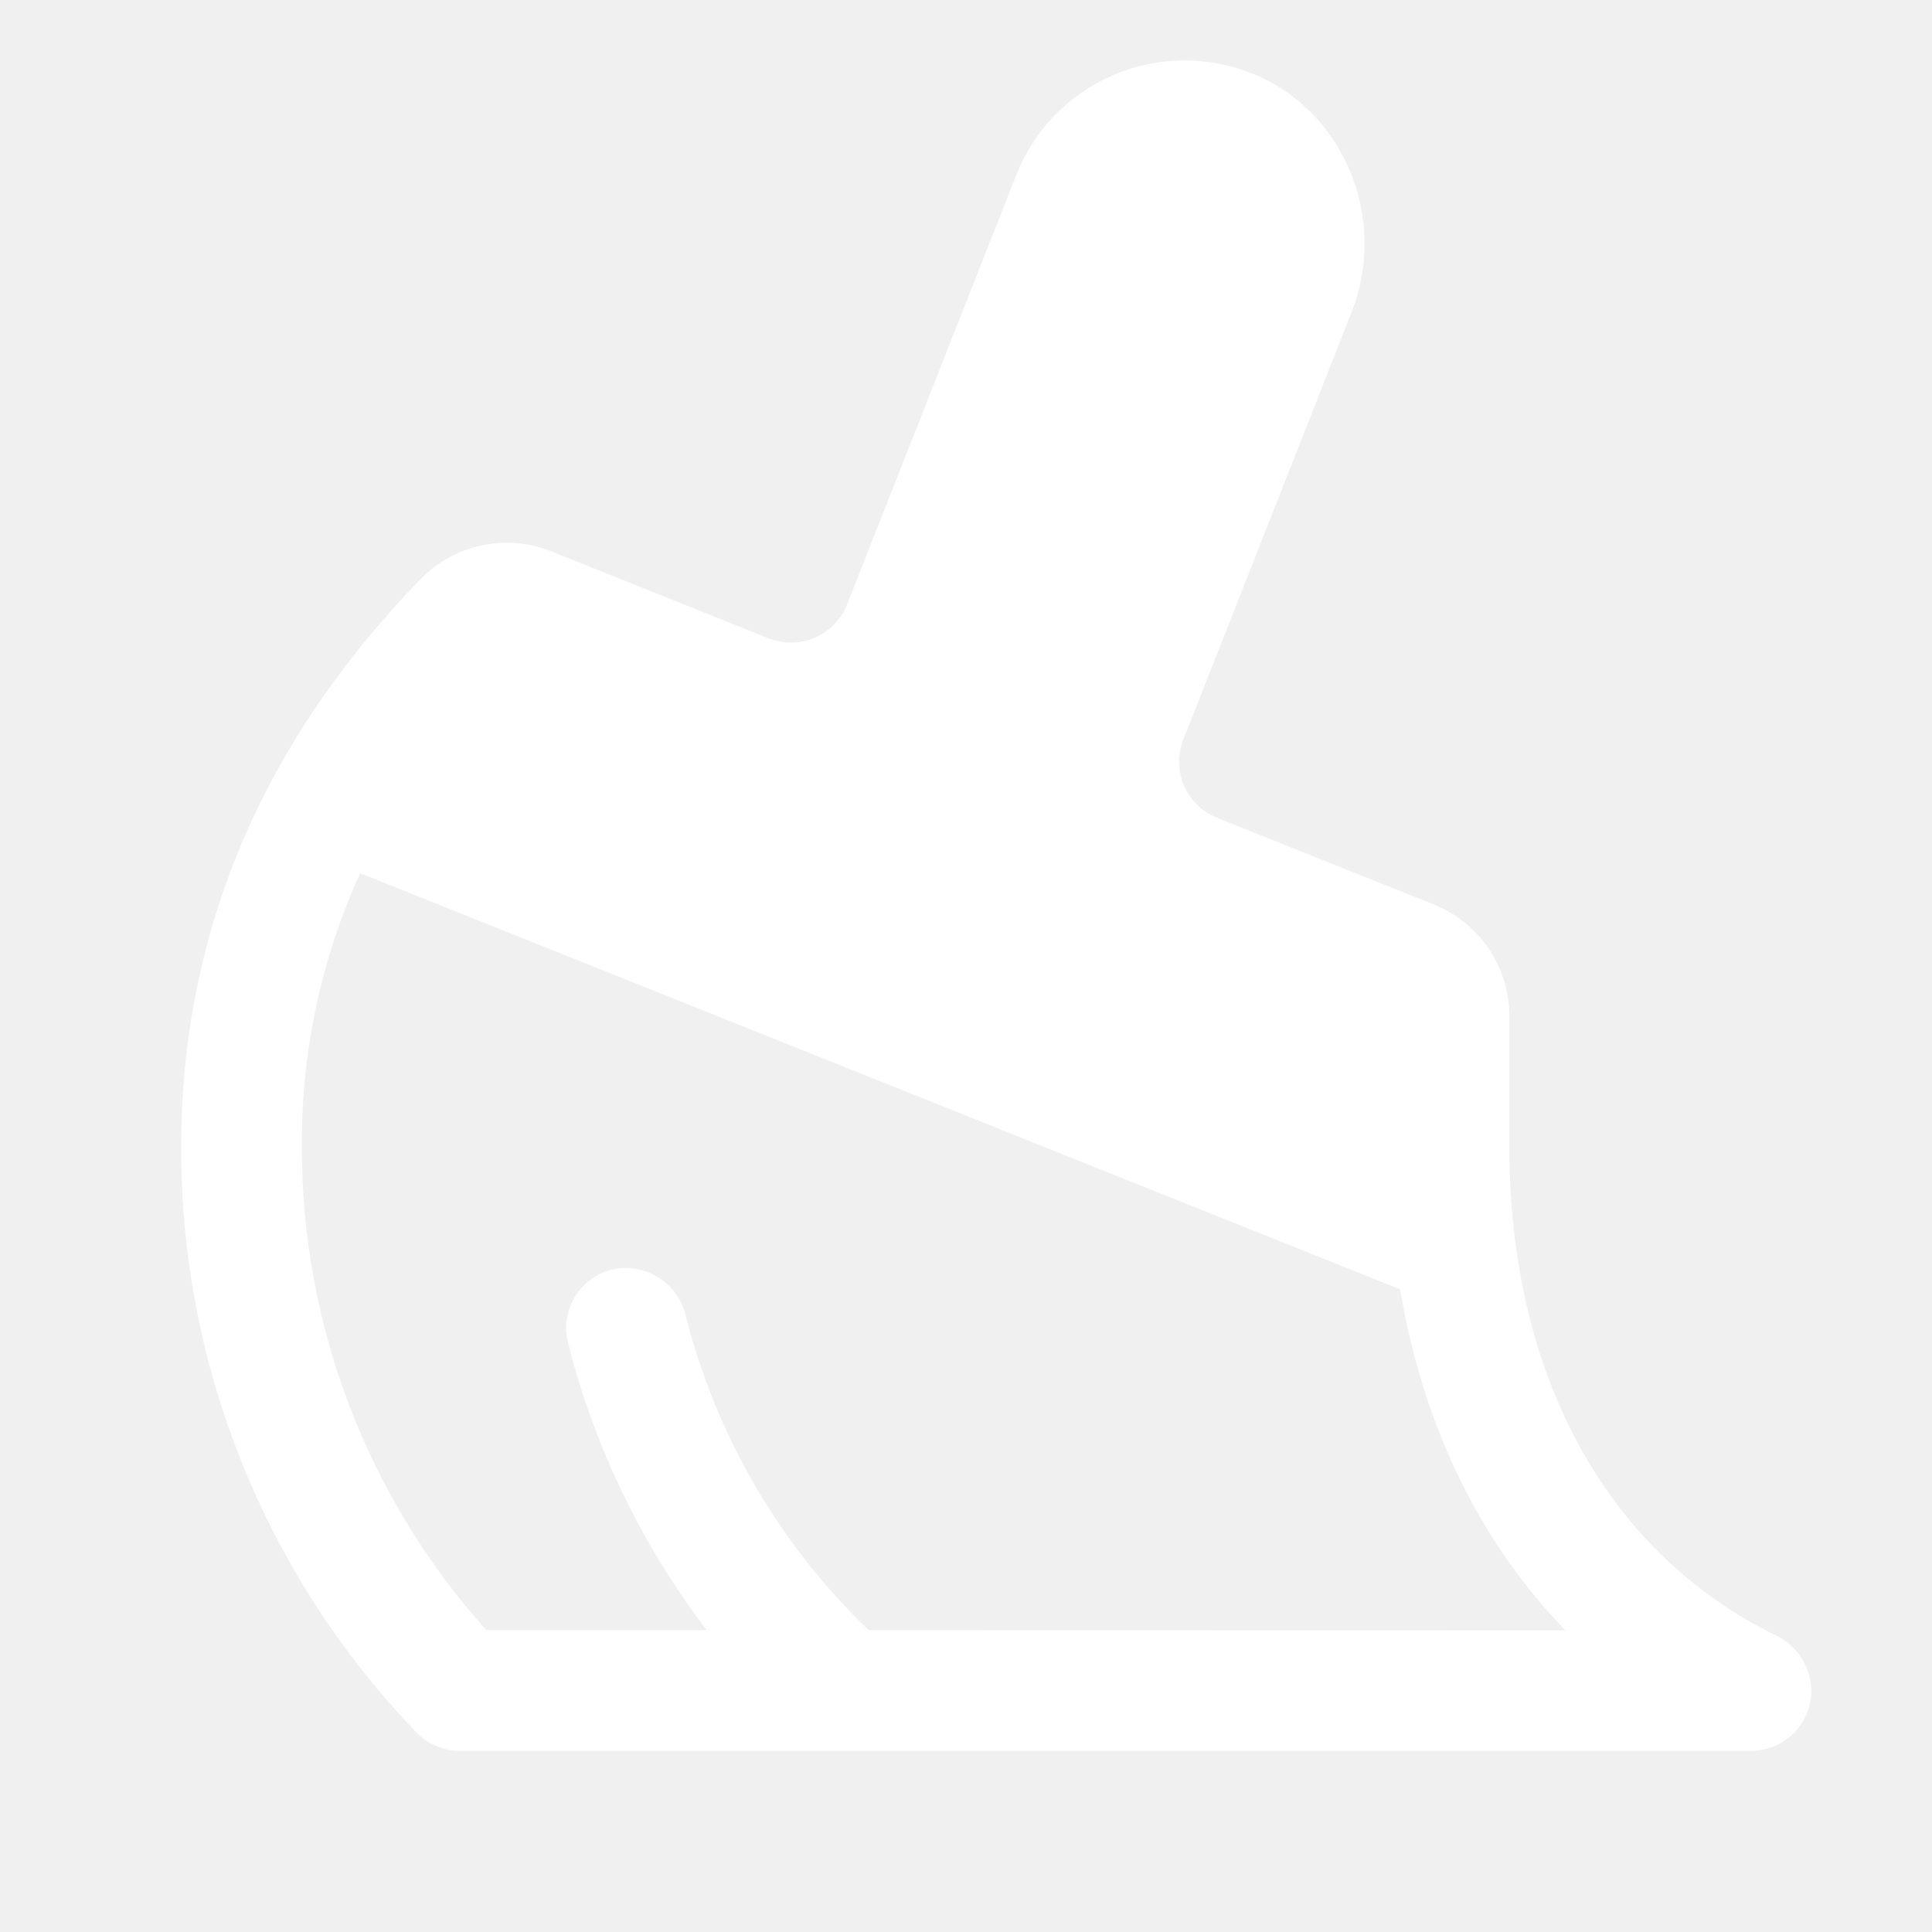
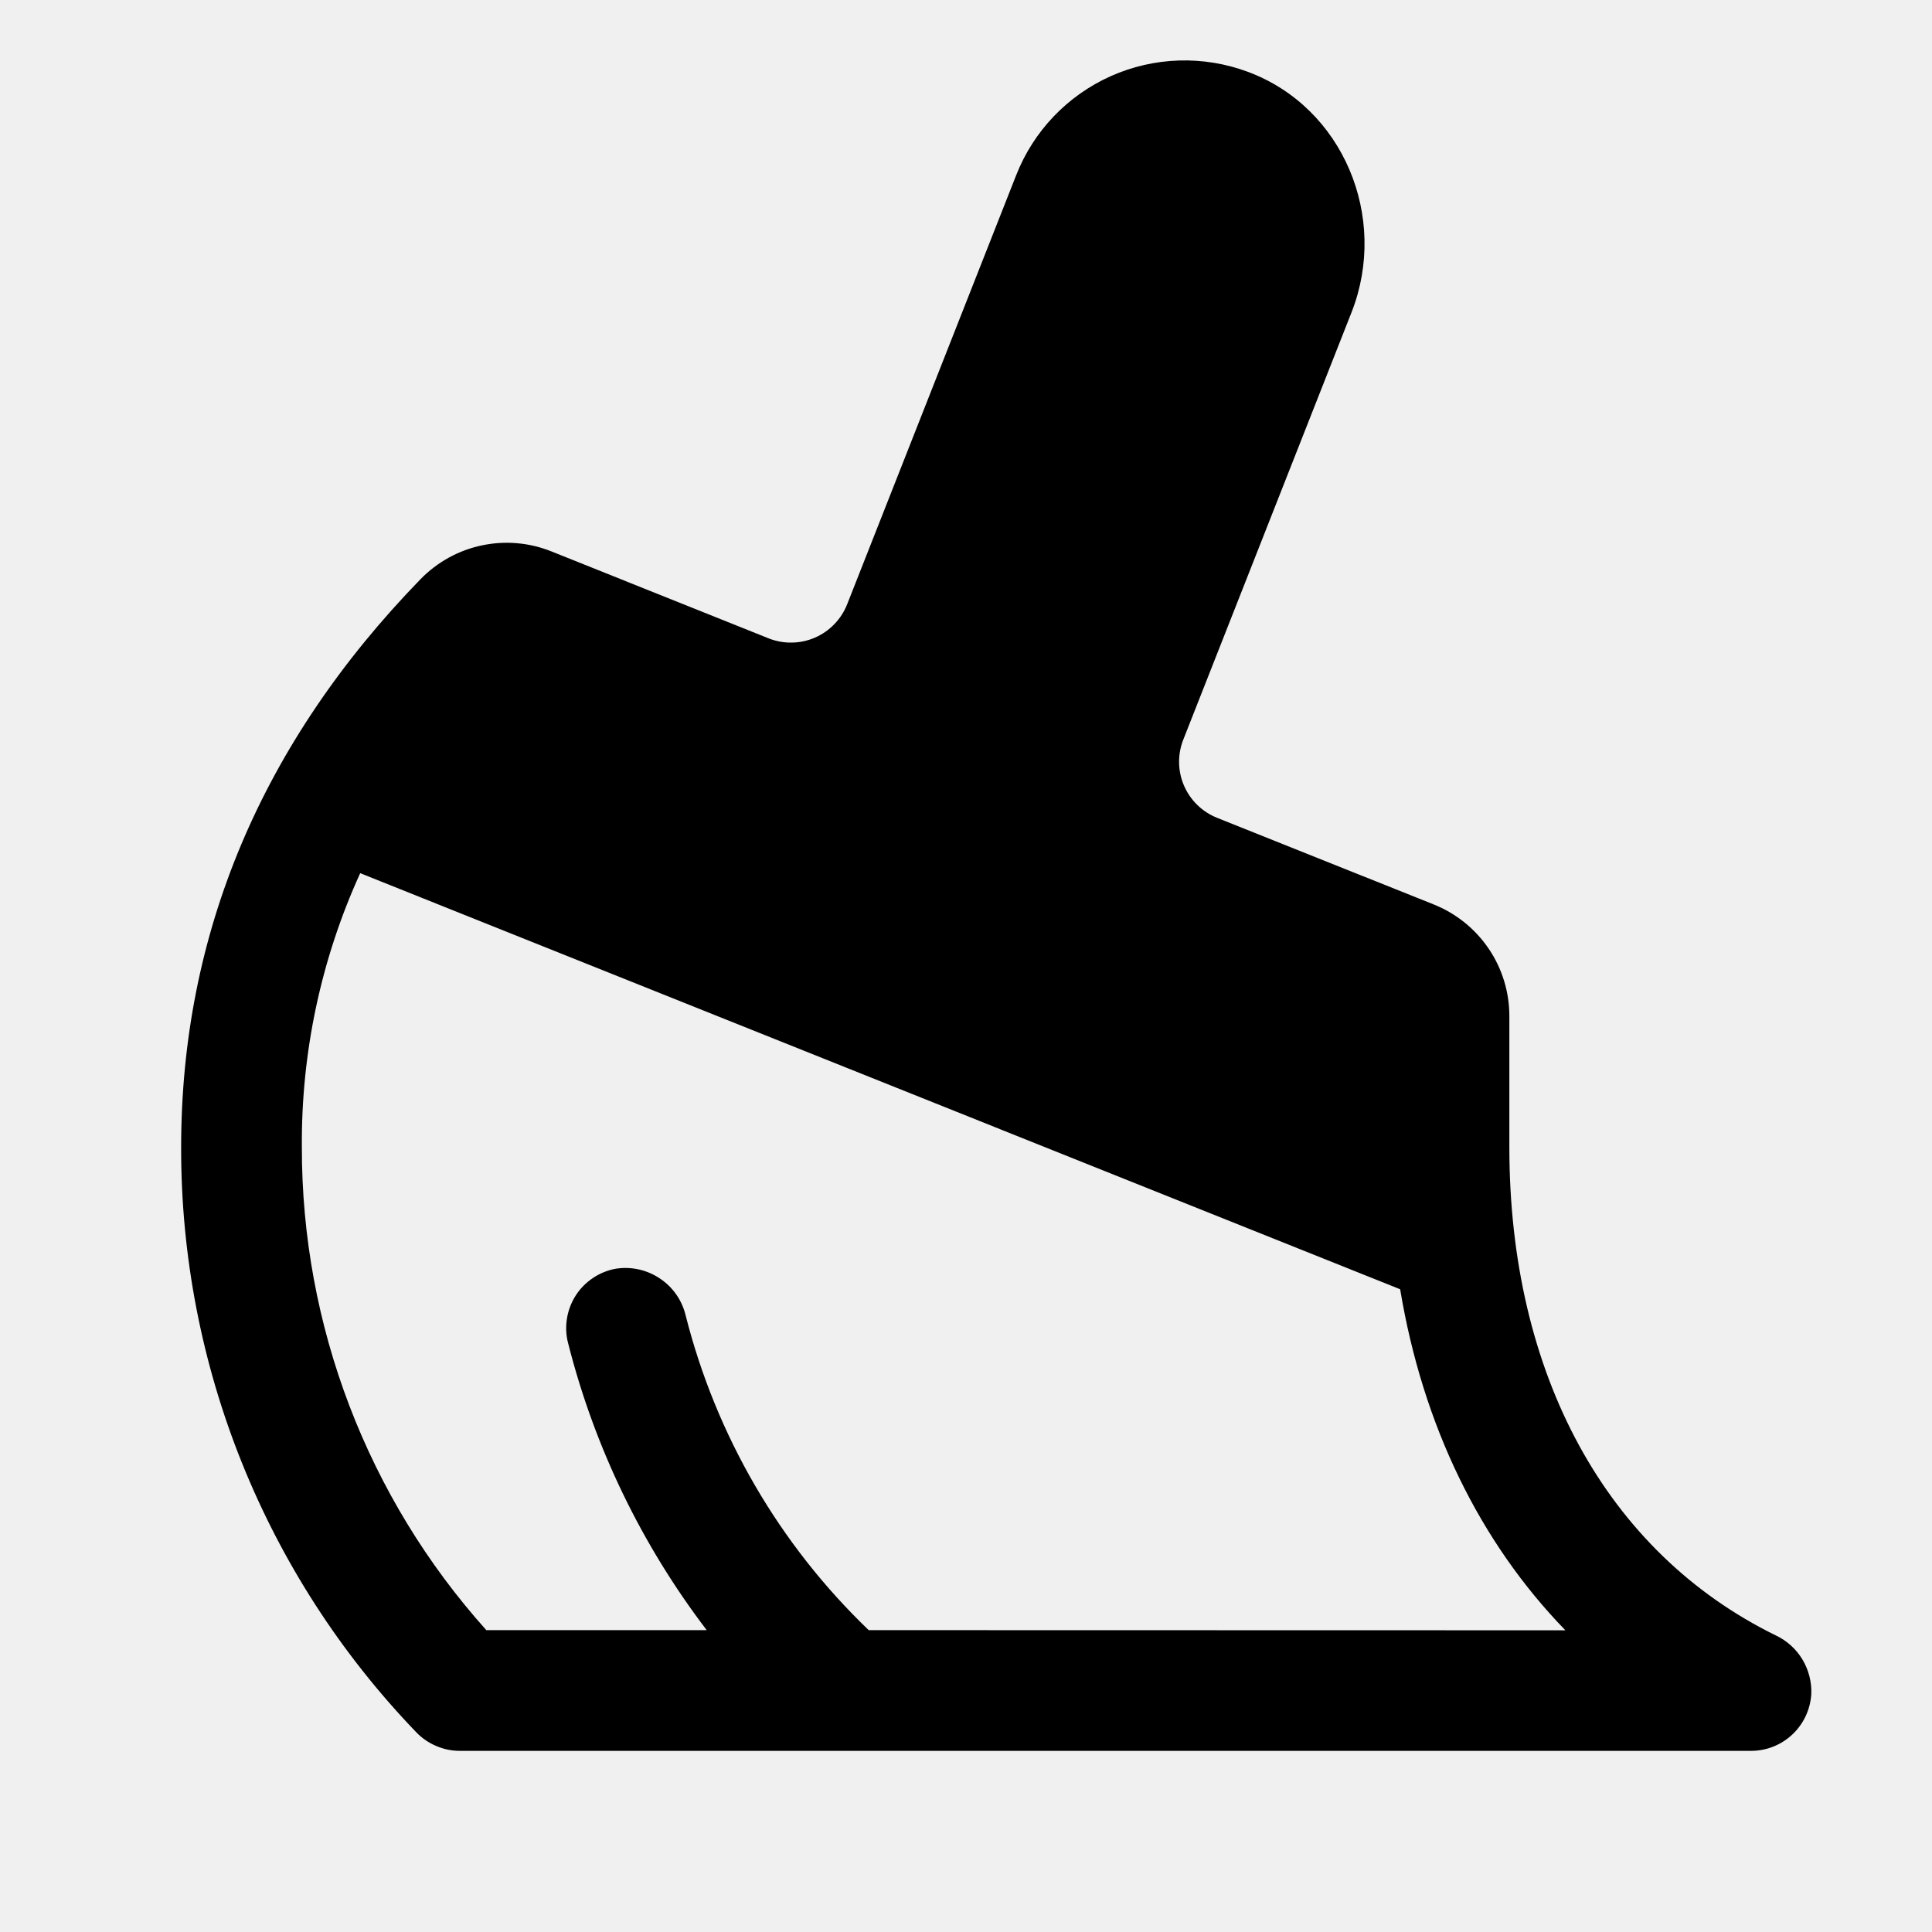
- <svg xmlns="http://www.w3.org/2000/svg" width="25" height="25" viewBox="0 0 25 25" fill="none">
-   <path d="M22.978 21.162C20.787 20.087 19.531 17.785 19.531 14.844V13.153C19.532 12.84 19.439 12.534 19.263 12.275C19.087 12.016 18.837 11.816 18.546 11.701L15.748 10.582C15.556 10.505 15.403 10.356 15.321 10.166C15.239 9.977 15.236 9.762 15.312 9.57L17.491 4.036C17.969 2.812 17.383 1.388 16.146 0.929C15.571 0.715 14.934 0.735 14.374 0.985C13.813 1.236 13.373 1.696 13.149 2.268L10.962 7.82C10.924 7.916 10.868 8.003 10.796 8.077C10.725 8.151 10.639 8.21 10.545 8.251C10.45 8.292 10.349 8.314 10.246 8.315C10.143 8.317 10.041 8.298 9.945 8.26L7.14 7.137C6.853 7.021 6.539 6.993 6.237 7.057C5.934 7.12 5.658 7.273 5.442 7.494C3.387 9.609 2.344 12.081 2.344 14.844C2.338 17.666 3.429 20.381 5.386 22.415C5.46 22.492 5.548 22.553 5.647 22.594C5.745 22.636 5.85 22.657 5.957 22.656H22.656C22.855 22.657 23.047 22.581 23.192 22.445C23.338 22.308 23.425 22.122 23.438 21.923C23.445 21.765 23.404 21.608 23.323 21.473C23.241 21.337 23.121 21.229 22.978 21.162ZM11.241 21.094C10.085 19.985 9.265 18.573 8.872 17.02C8.825 16.825 8.706 16.654 8.538 16.543C8.371 16.431 8.168 16.386 7.969 16.417C7.863 16.436 7.762 16.477 7.673 16.537C7.583 16.597 7.507 16.674 7.449 16.765C7.391 16.856 7.353 16.957 7.336 17.064C7.319 17.17 7.324 17.279 7.352 17.383C7.693 18.728 8.303 19.99 9.145 21.094H6.293C4.753 19.377 3.903 17.15 3.906 14.844C3.897 13.621 4.154 12.411 4.661 11.299L18.118 16.683C18.411 18.446 19.148 19.954 20.256 21.096L11.241 21.094Z" fill="white" />
+ <svg xmlns="http://www.w3.org/2000/svg" width="25" height="25" viewBox="0 0 25 25">
+   <path d="M22.978 21.162C20.787 20.087 19.531 17.785 19.531 14.844V13.153C19.532 12.84 19.439 12.534 19.263 12.275C19.087 12.016 18.837 11.816 18.546 11.701L15.748 10.582C15.556 10.505 15.403 10.356 15.321 10.166C15.239 9.977 15.236 9.762 15.312 9.57L17.491 4.036C17.969 2.812 17.383 1.388 16.146 0.929C15.571 0.715 14.934 0.735 14.374 0.985C13.813 1.236 13.373 1.696 13.149 2.268L10.962 7.82C10.924 7.916 10.868 8.003 10.796 8.077C10.725 8.151 10.639 8.21 10.545 8.251C10.45 8.292 10.349 8.314 10.246 8.315C10.143 8.317 10.041 8.298 9.945 8.26L7.14 7.137C6.853 7.021 6.539 6.993 6.237 7.057C5.934 7.12 5.658 7.273 5.442 7.494C3.387 9.609 2.344 12.081 2.344 14.844C2.338 17.666 3.429 20.381 5.386 22.415C5.46 22.492 5.548 22.553 5.647 22.594C5.745 22.636 5.85 22.657 5.957 22.656H22.656C22.855 22.657 23.047 22.581 23.192 22.445C23.338 22.308 23.425 22.122 23.438 21.923C23.445 21.765 23.404 21.608 23.323 21.473C23.241 21.337 23.121 21.229 22.978 21.162ZM11.241 21.094C10.085 19.985 9.265 18.573 8.872 17.02C8.825 16.825 8.706 16.654 8.538 16.543C8.371 16.431 8.168 16.386 7.969 16.417C7.863 16.436 7.762 16.477 7.673 16.537C7.583 16.597 7.507 16.674 7.449 16.765C7.391 16.856 7.353 16.957 7.336 17.064C7.319 17.17 7.324 17.279 7.352 17.383C7.693 18.728 8.303 19.99 9.145 21.094H6.293C4.753 19.377 3.903 17.15 3.906 14.844C3.897 13.621 4.154 12.411 4.661 11.299L18.118 16.683C18.411 18.446 19.148 19.954 20.256 21.096L11.241 21.094Z" />
</svg>
